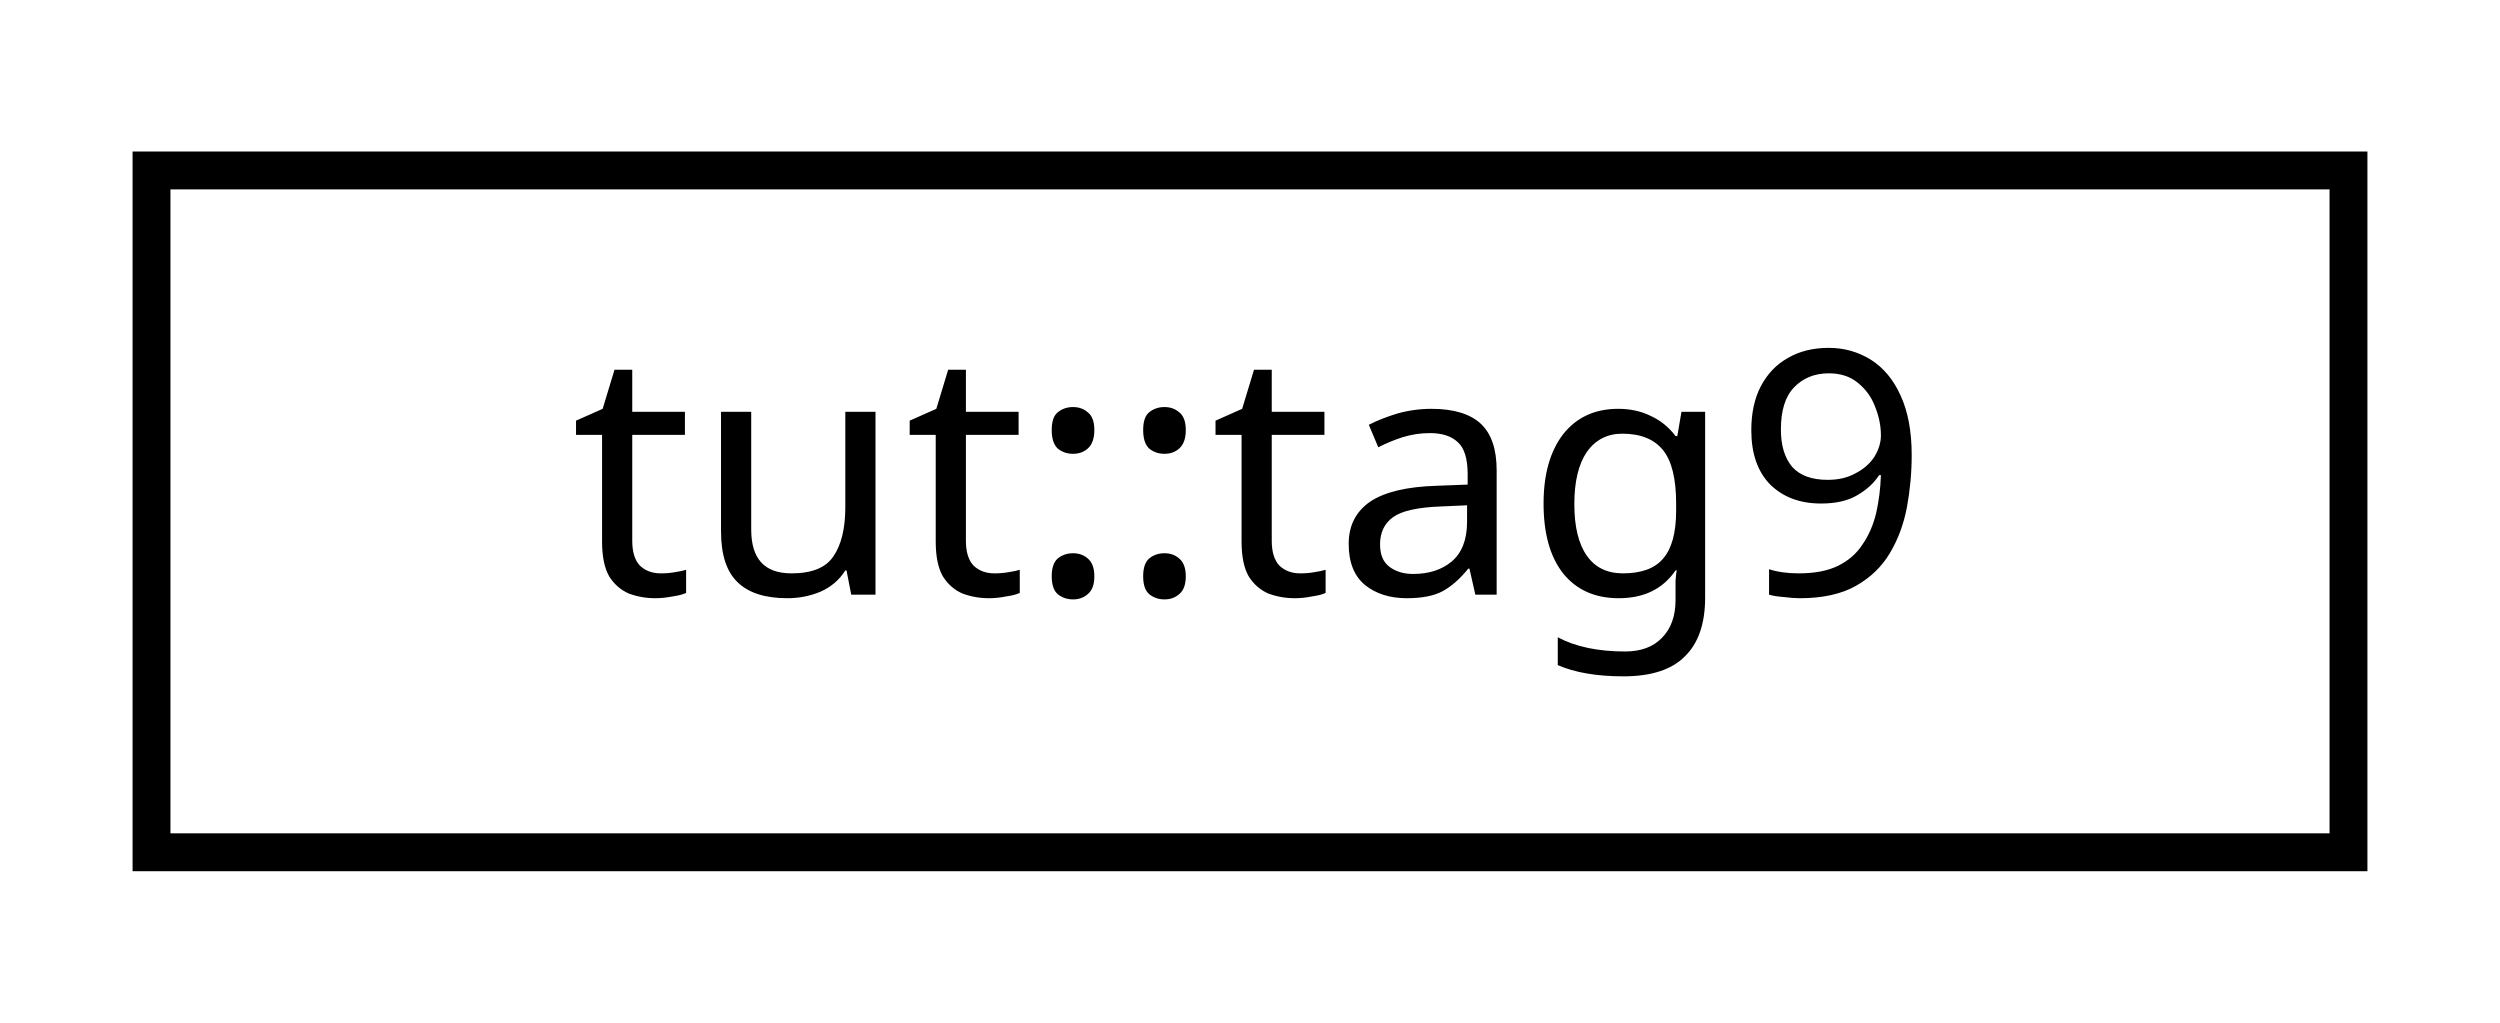
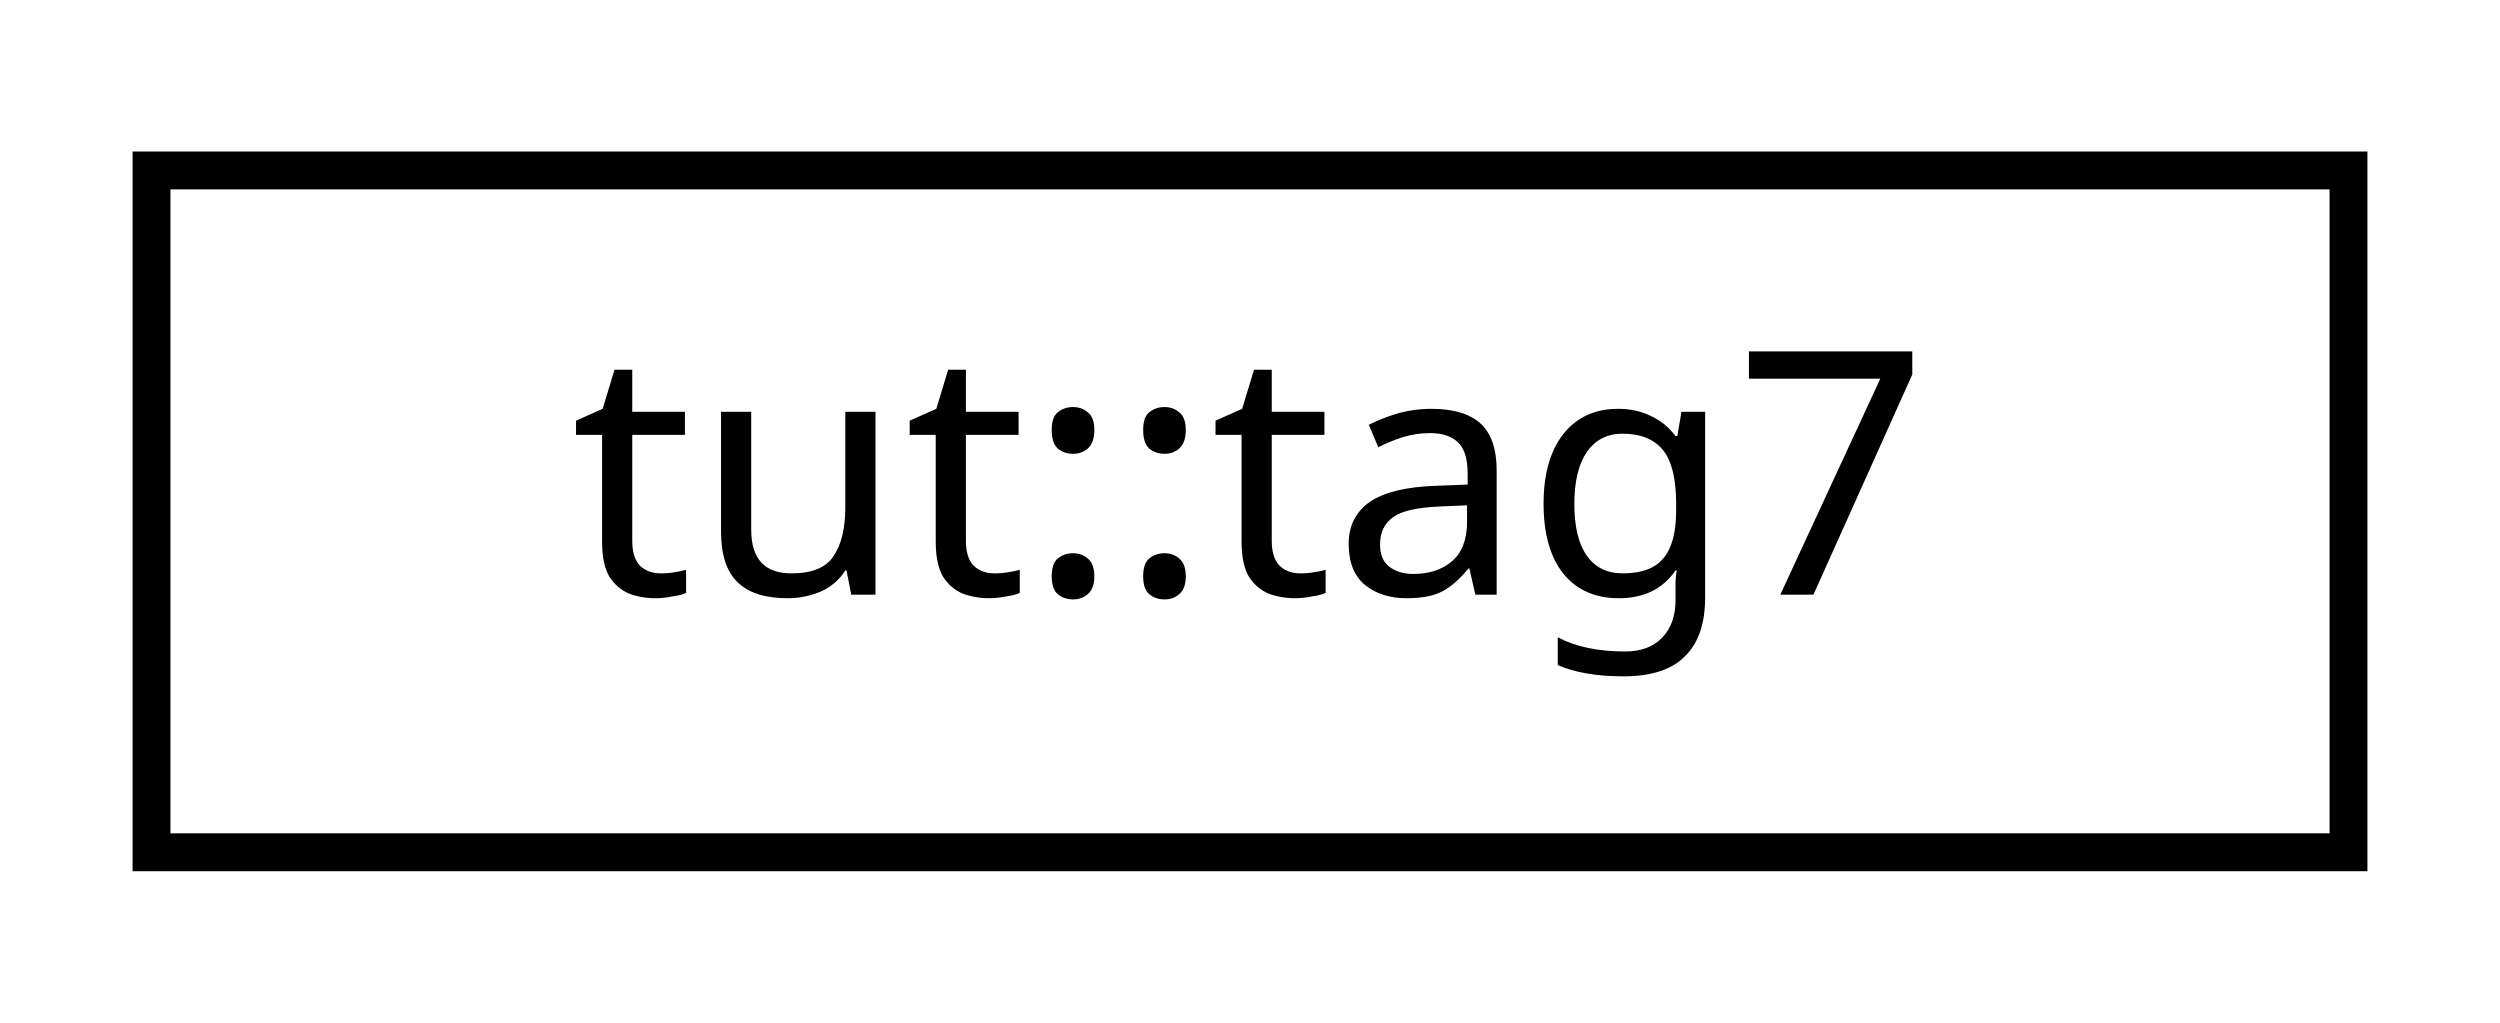
<svg xmlns="http://www.w3.org/2000/svg" xmlns:xlink="http://www.w3.org/1999/xlink" width="66pt" height="27pt" viewBox="0.00 0.00 66.00 27.00">
  <g id="graph0" class="graph" transform="scale(1 1) rotate(0) translate(4 23)">
    <g id="node1" class="node">
      <g id="a_node1">
-         <a xlink:href="structtut_1_1tag9.html" target="_top" xlink:title="tut::tag9">
+         <a xlink:href="structtut_1_1tag7.html" target="_top" xlink:title="tut::tag7">
          <polygon fill="none" stroke="black" points="-3.55271e-15,-0.5 -3.55271e-15,-18.5 58,-18.5 58,-0.5 -3.55271e-15,-0.5" />
-           <text text-anchor="middle" x="29" y="-7.3" font-family="sans-serif" font-size="9.00">tut::tag9</text>
+           <text text-anchor="middle" x="29" y="-7.3" font-family="sans-serif" font-size="9.00">tut::tag7</text>
        </a>
      </g>
    </g>
  </g>
</svg>
